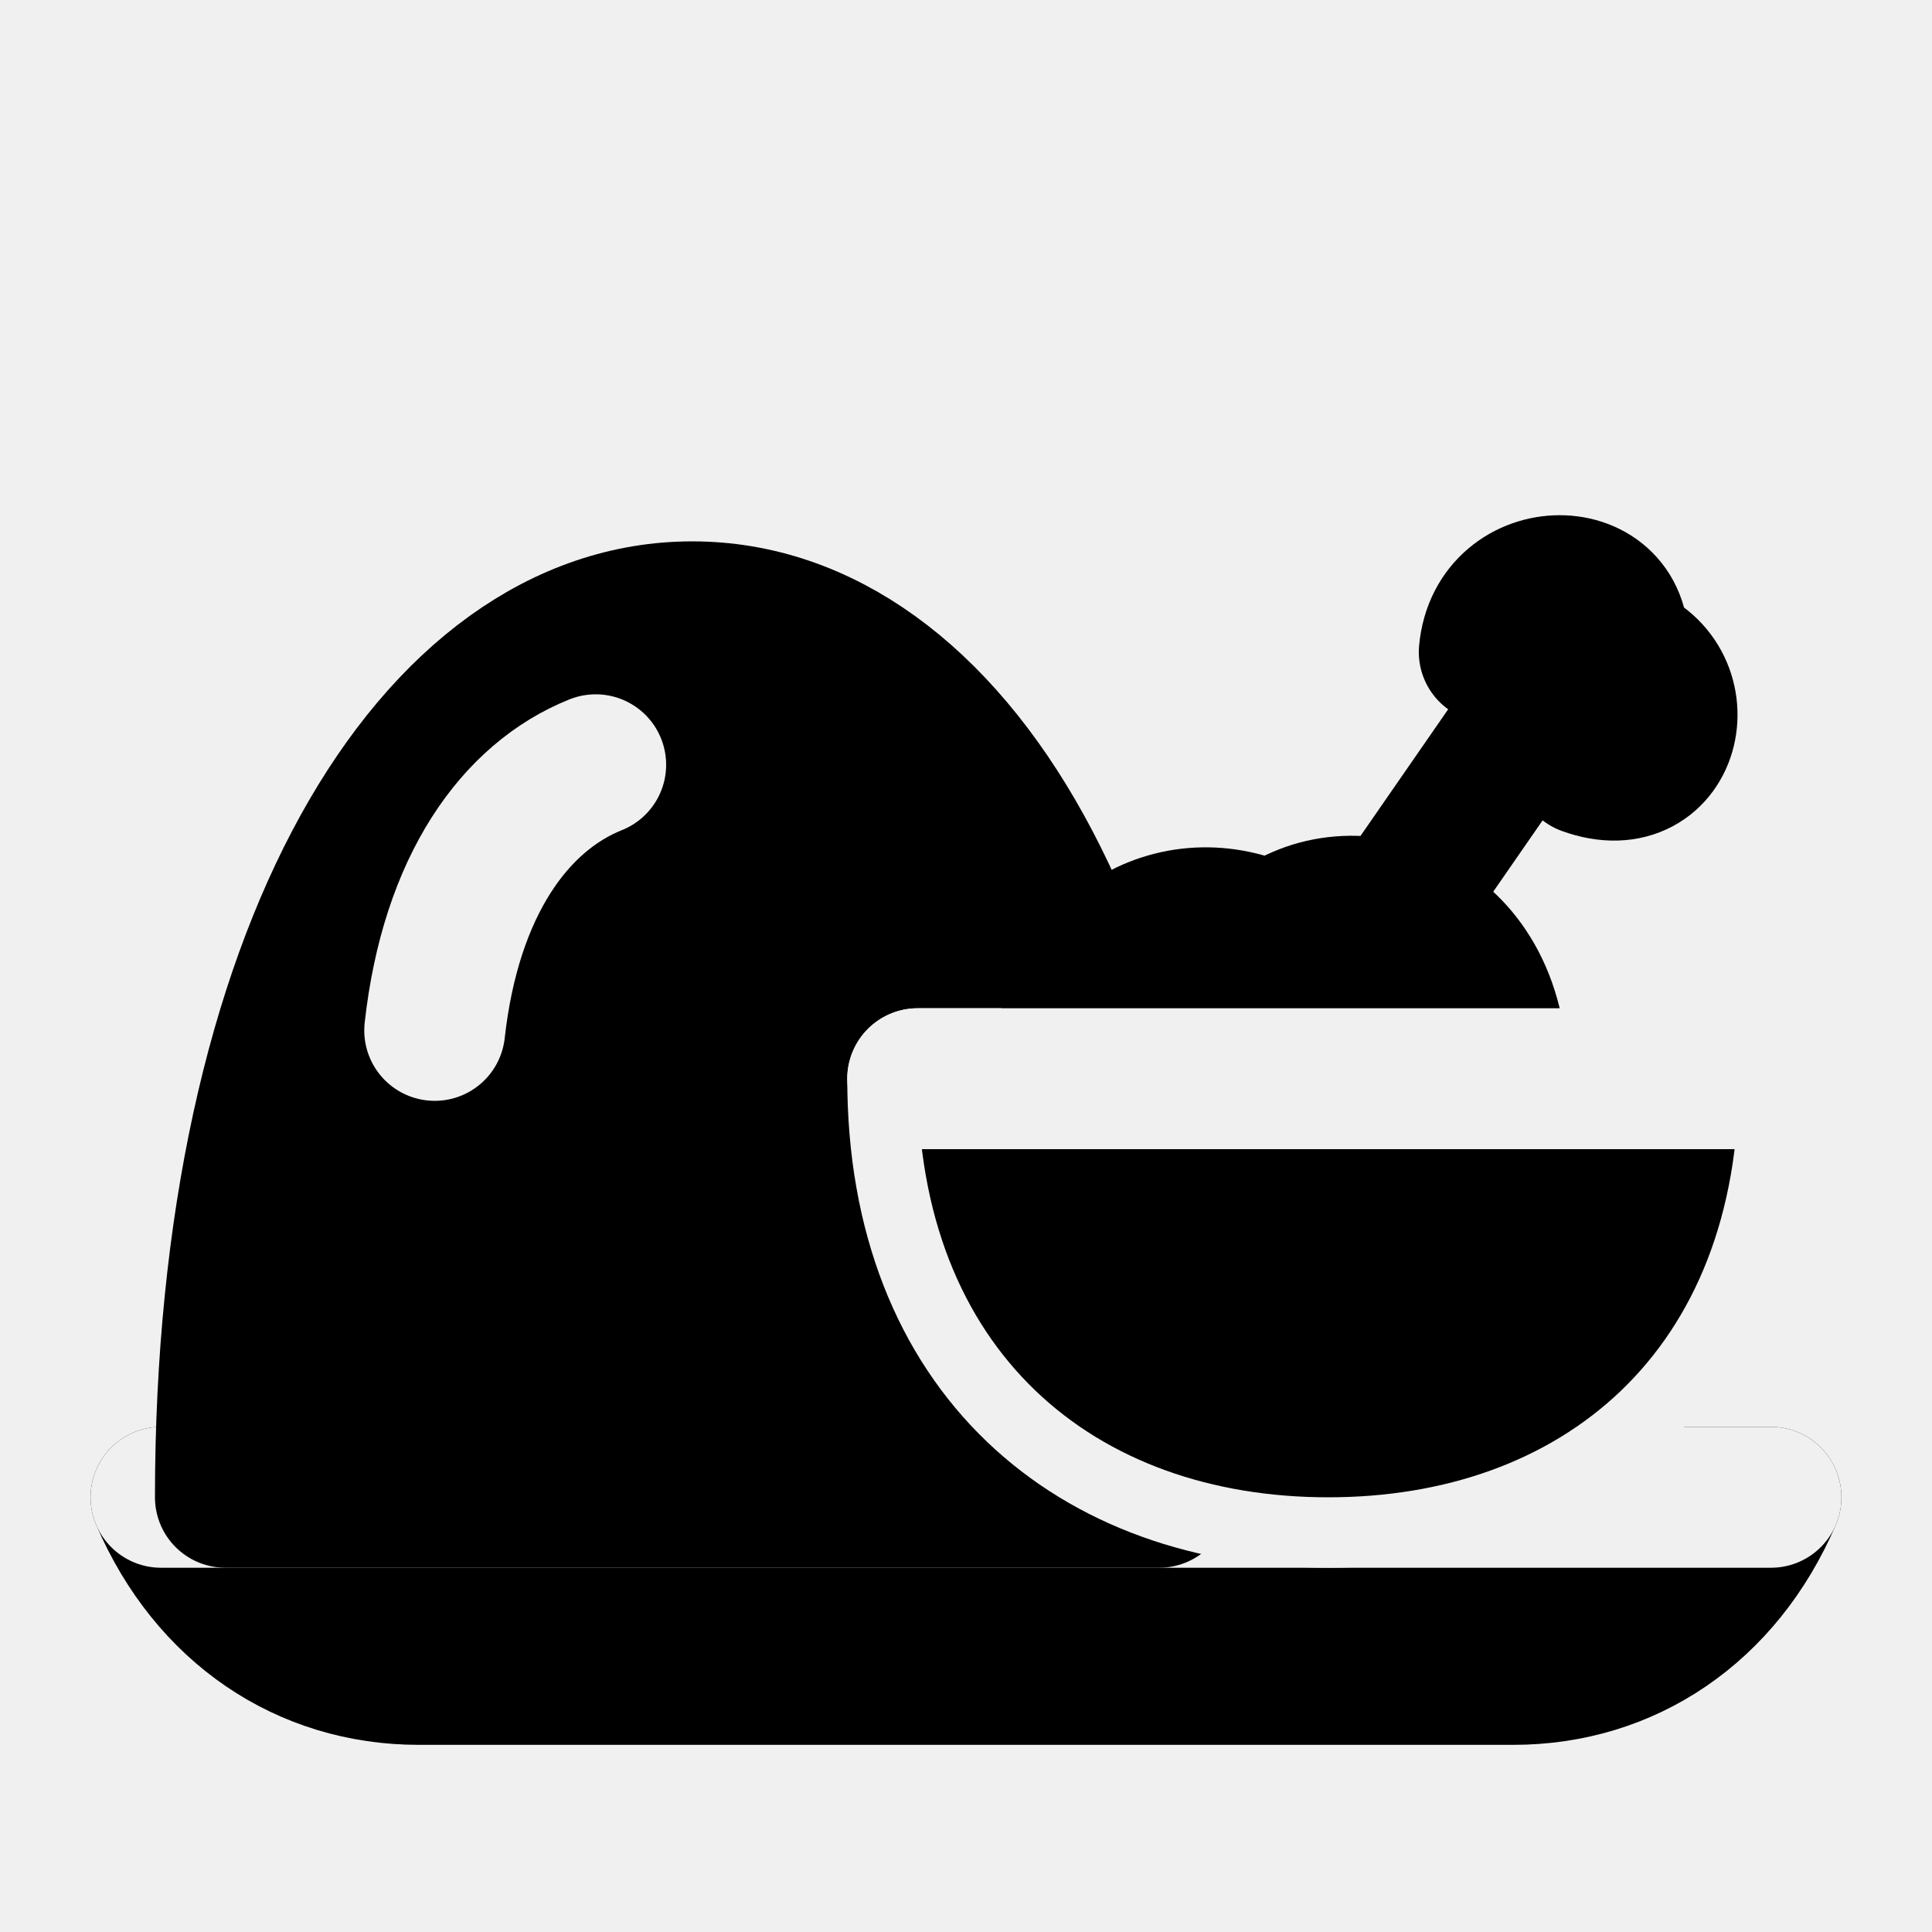
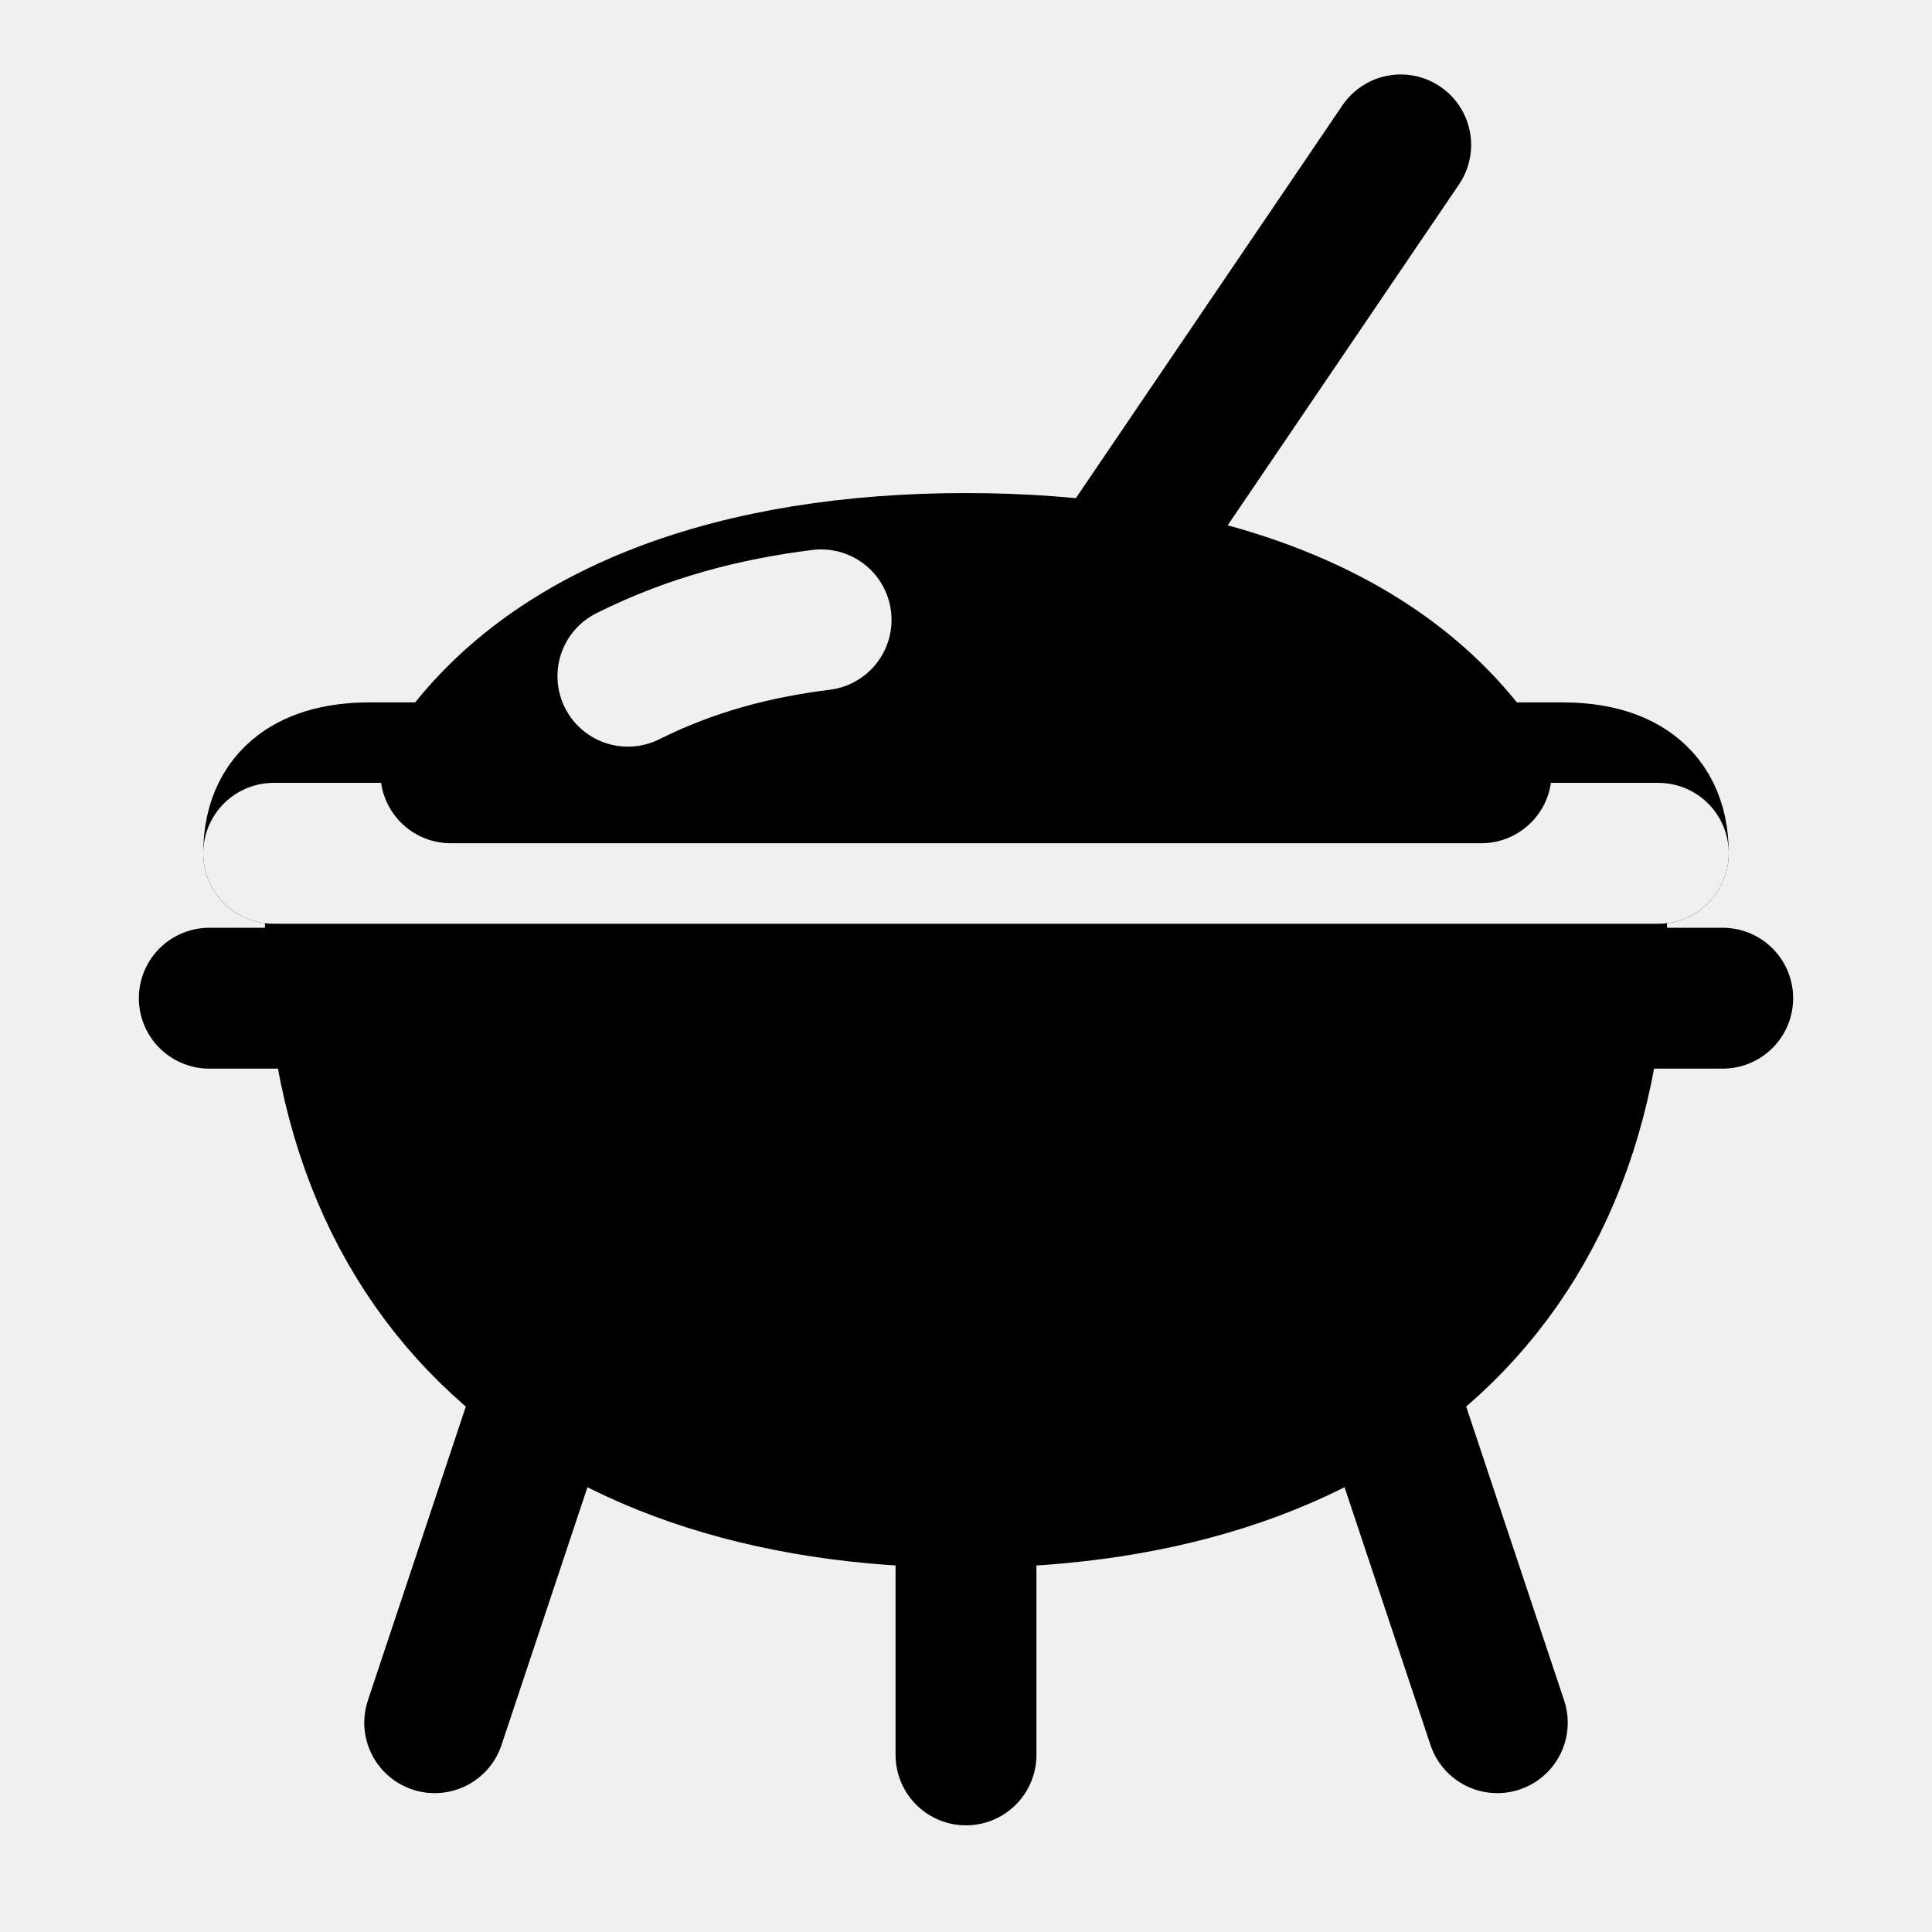
<svg xmlns="http://www.w3.org/2000/svg" width="24" height="24" viewBox="0 0 24 24" fill="none" stroke="currentColor" stroke-width="1.75" stroke-linecap="round" stroke-linejoin="round" class="afroicon afroicon-sishwala afroicon-fill">
  <mask id="afm-sishwala" maskUnits="userSpaceOnUse" x="0" y="0" width="24" height="24">
-     <path d="M2 18.6H22C21.4 20 20.2 20.8 18.8 20.8H5.2C3.8 20.8 2.6 20 2 18.6Z" fill="#fff" stroke="#fff" />
-     <path d="M2 18.6H22" fill="none" stroke="#000" />
-     <path d="M2.8 18.6C2.8 11.8 5.4 7.6 8.6 7.6S14.4 11.8 14.4 18.6Z" fill="#fff" stroke="#fff" />
-     <path d="M5.4 12.8C5.6 11 6.4 9.9 7.4 9.5" fill="none" stroke="#000" />
-     <path d="M11.4 13.4H21.6C21.6 16.8 19.4 18.6 16.5 18.6S11.4 16.8 11.4 13.4Z" fill="#000" stroke="#000" />
-     <path d="M11.4 13.4H21.6C21.6 16.8 19.4 18.6 16.5 18.6S11.4 16.8 11.4 13.4Z" fill="#fff" stroke="none" />
-     <path d="M13.2 13.4C13.2 11.8 14.6 11 15.8 11.6C16.8 10.8 18.6 11.4 18.6 13.4Z" fill="#fff" stroke="#fff" />
-     <path d="M11.4 13.4H21.6" fill="none" stroke="#000" />
+     <path d="M4.2 10.6H19.8C20.2 15.8 17 18.6 12 18.6S3.8 15.8 4.2 10.6Z" fill="#fff" stroke="#fff" />
+     <path d="M3.4 10.6C3.4 9.8 4 9.6 4.6 9.6H19.4C20 9.6 20.6 9.8 20.6 10.6Z" fill="#fff" stroke="#fff" />
+     <path d="M3.4 10.6H20.6" fill="none" stroke="#000" />
+     <path d="M5.6 9.6C6.8 7.8 9.2 7 12 7S17.2 7.8 18.4 9.6Z" fill="#fff" stroke="#fff" />
+     <path d="M7.8 8.4C8.6 8 9.4 7.8 10.2 7.7" fill="none" stroke="#000" />
  </mask>
  <rect width="24" height="24" fill="currentColor" stroke="none" mask="url(#afm-sishwala)" />
-   <path d="M17.4 11.2L19.2 8.6M18.5 8.1C18.6 7 20.2 7 20.1 8.1C21.1 8.4 20.8 9.9 19.7 9.5" />
+   <path d="M4.4 12.4H2.6M19.6 12.4H21.4" />
+   <path d="M6.8 17.2L5.4 21.4M17.2 17.2L18.6 21.4M12 18.6V21.8" />
+   <path d="M13.6 7.4L17.4 1.8" />
</svg>
